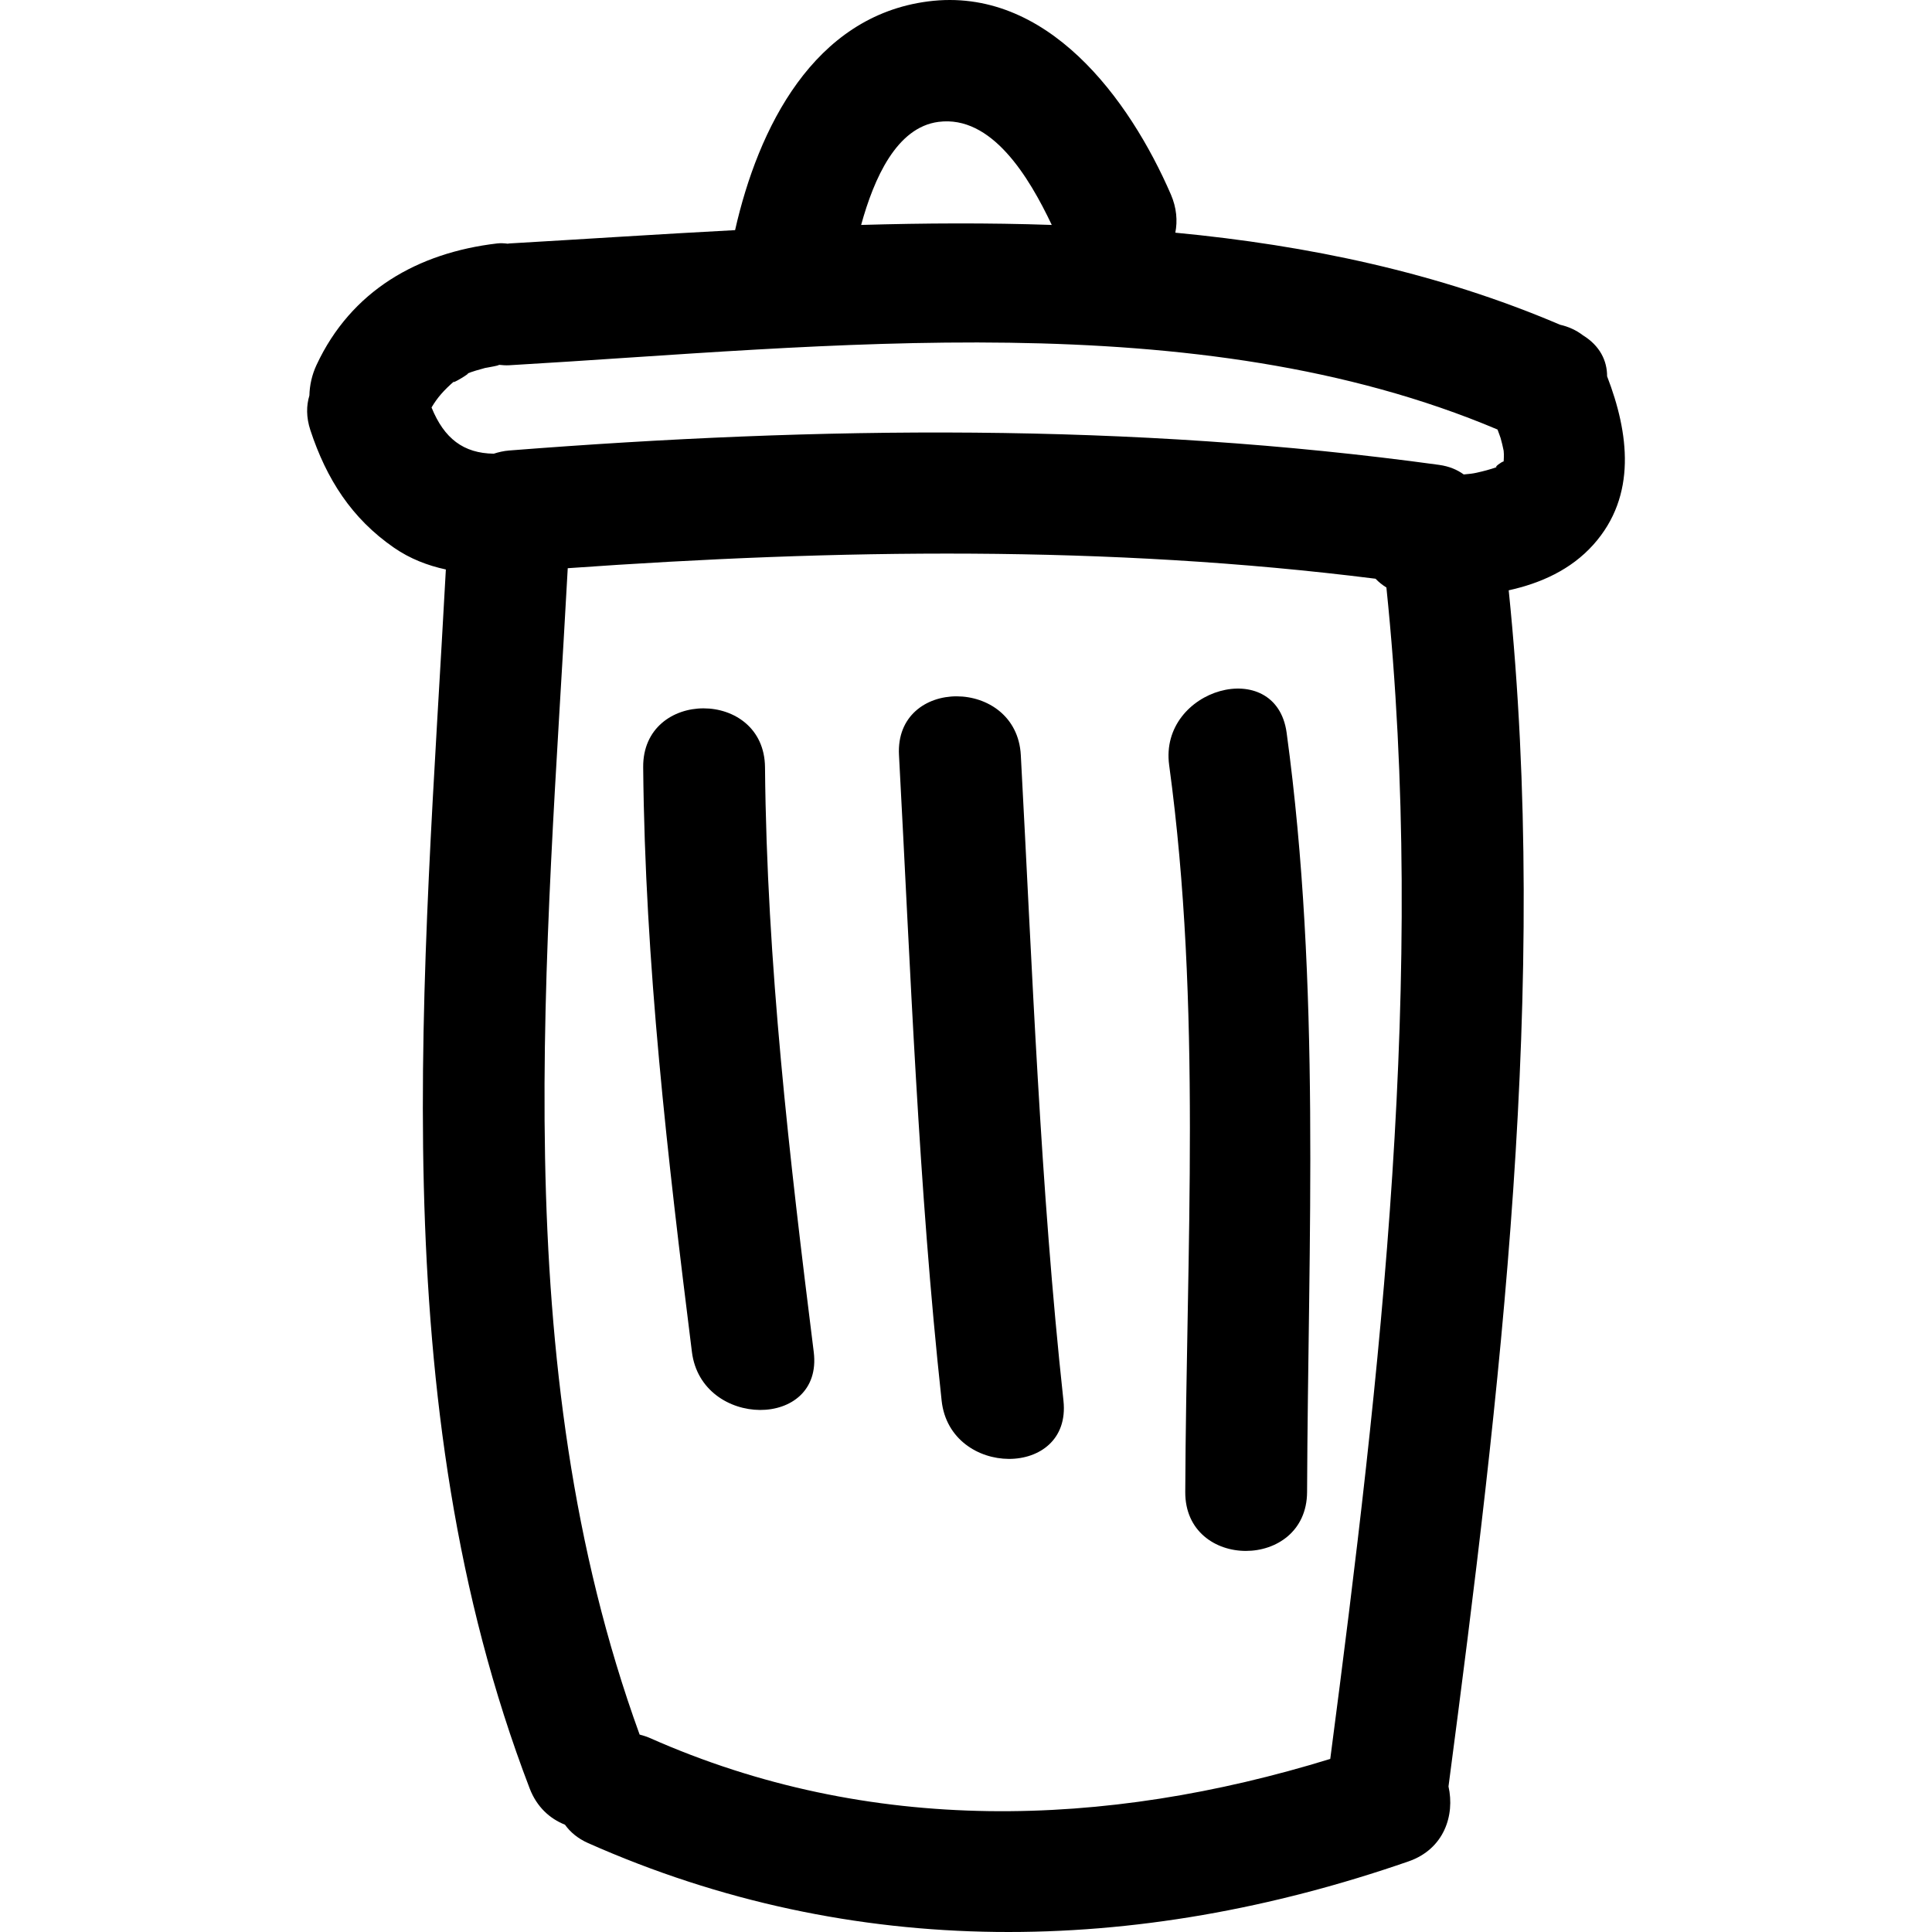
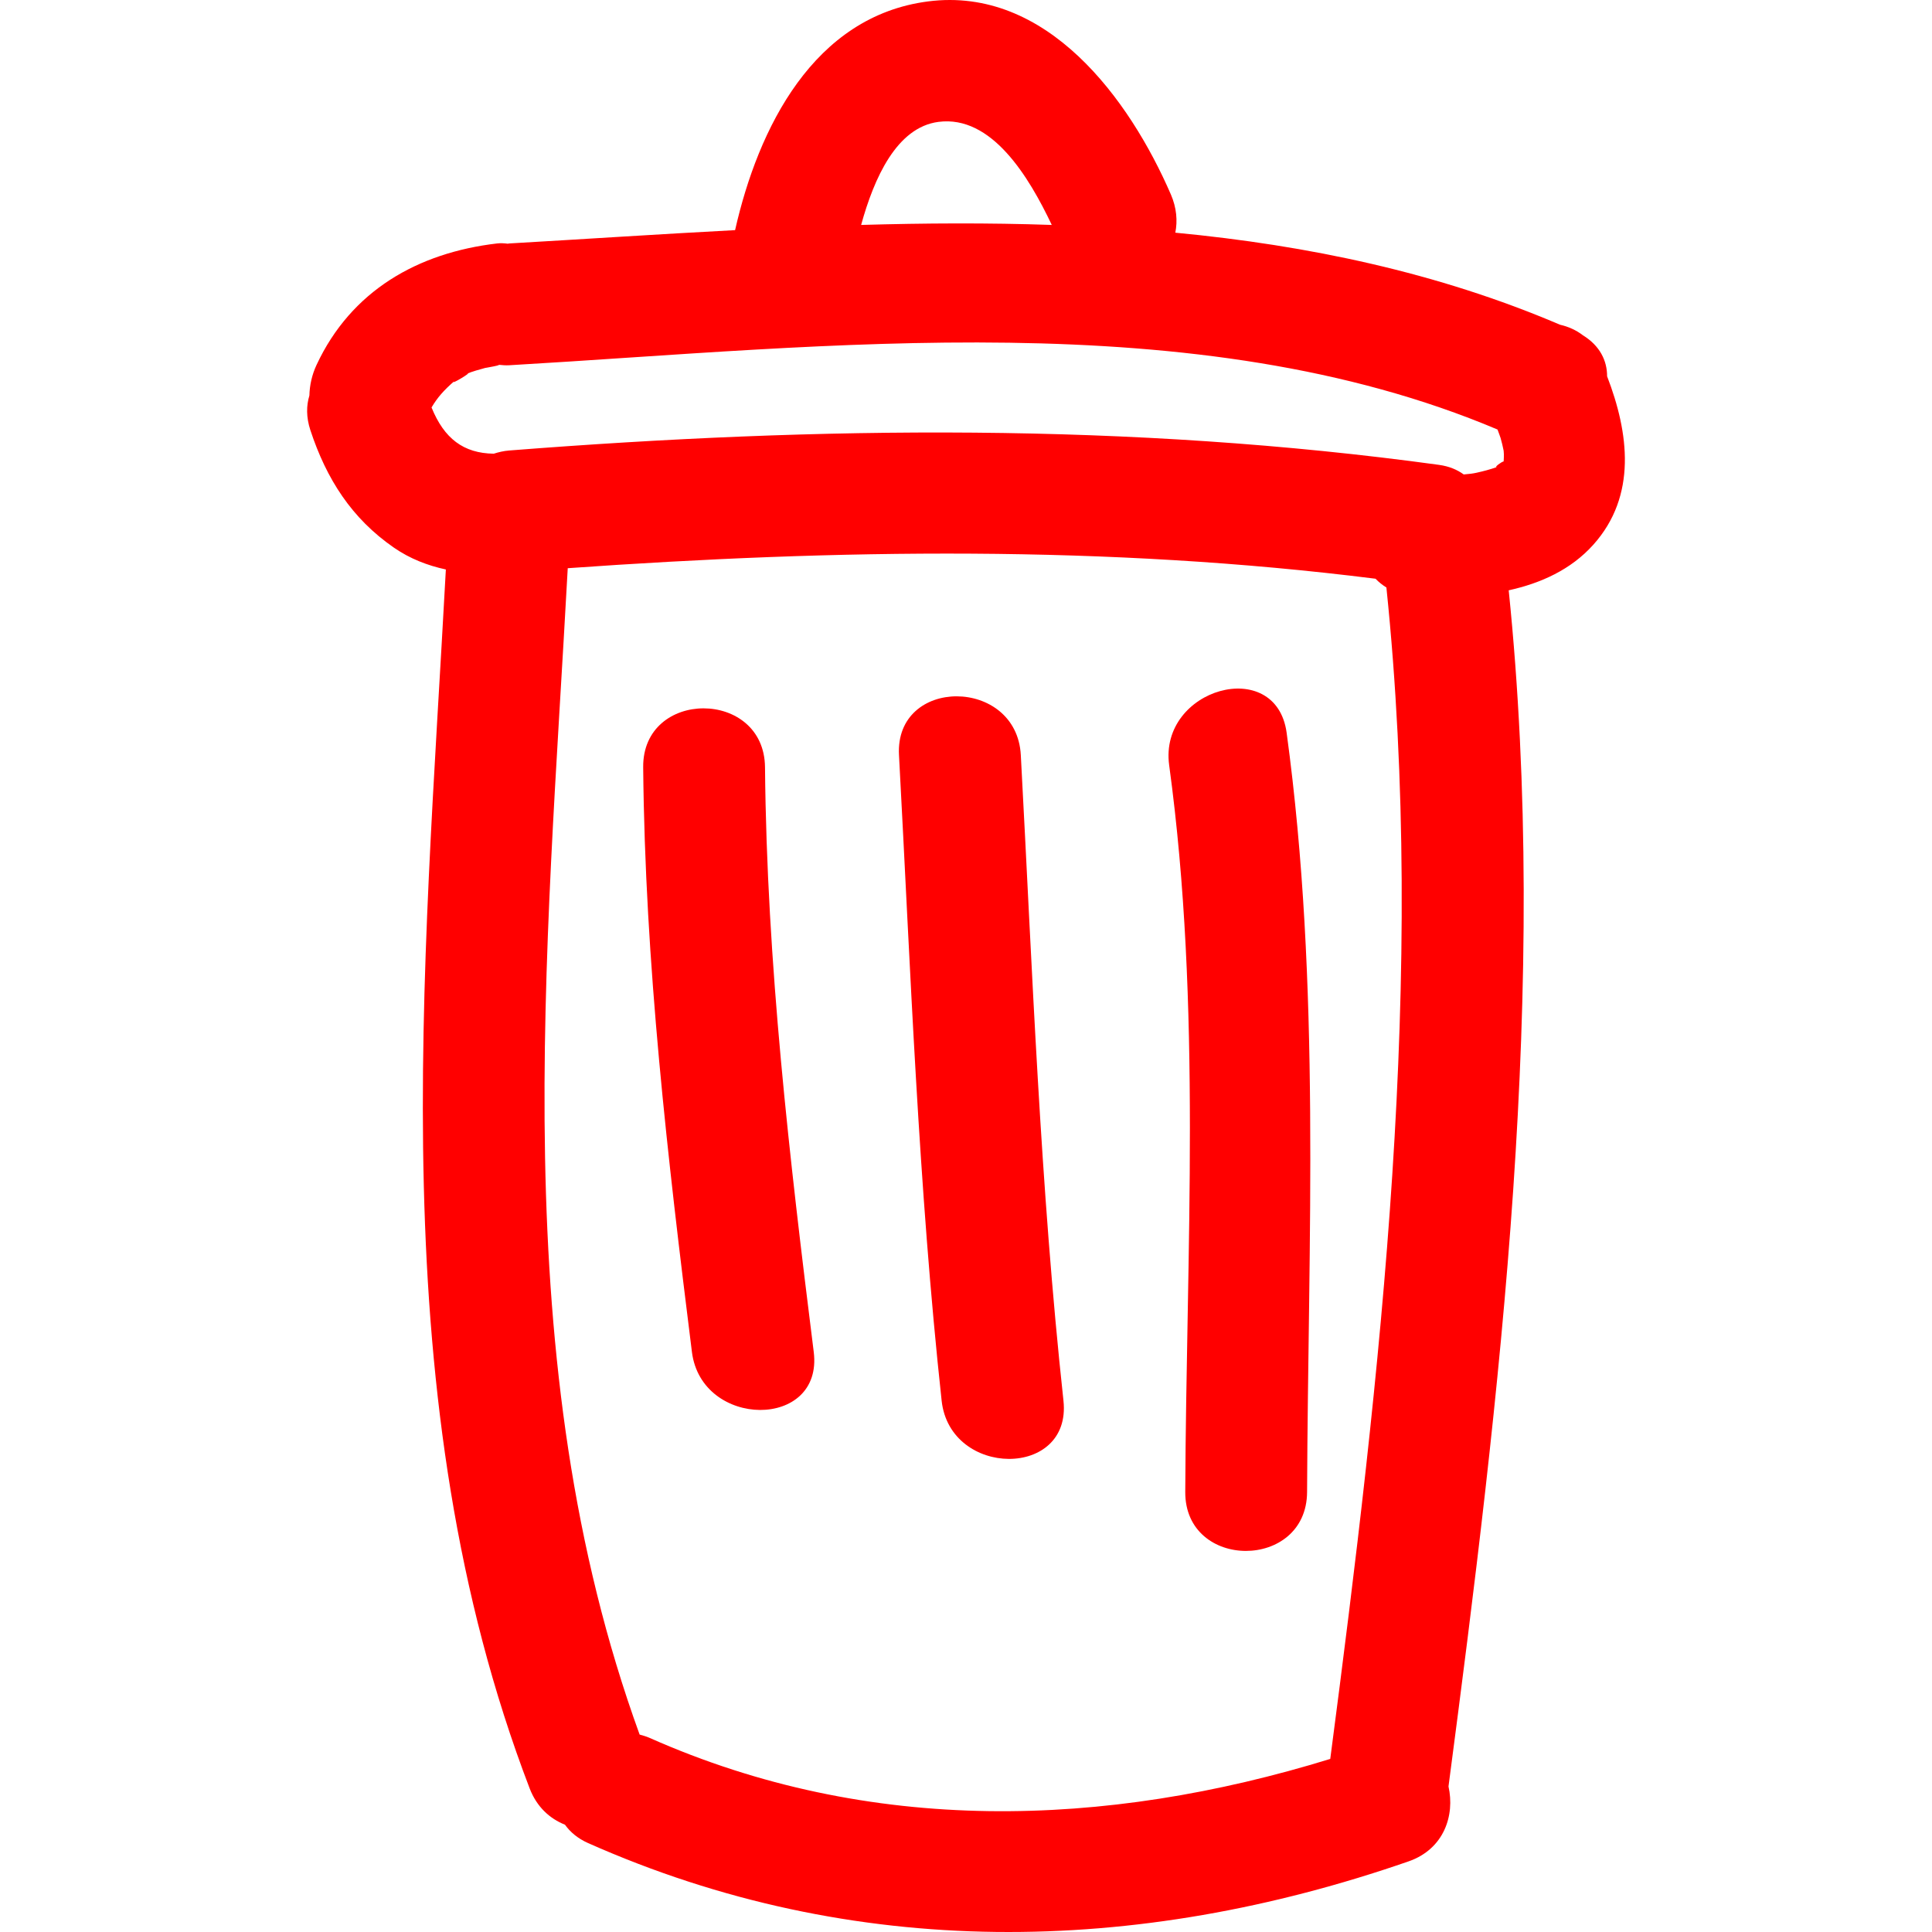
- <svg xmlns="http://www.w3.org/2000/svg" version="1.1" id="Capa_1" x="0px" y="0px" width="470.713px" height="470.714px" viewBox="0 0 470.713 470.714" style="enable-background:new 0 0 470.713 470.714;" xml:space="preserve">
+ <svg xmlns="http://www.w3.org/2000/svg" version="1.1" id="Capa_1" x="0px" y="0px" width="470.713px" height="470.714px" viewBox="0 0 470.713 470.714" fill="red" style="enable-background:new 0 0 470.713 470.714;" xml:space="preserve">
  <g>
    <g>
      <path d="M96.01,133.456c3.884,2.676,8.163,4.332,12.619,5.292c-5.324,99.039-15.803,202.436,20.416,296.978    c1.742,4.545,4.938,7.389,8.604,8.846c1.26,1.762,3.052,3.326,5.637,4.479c64.729,28.746,133.522,27.487,199.892,4.459    c8.674-3.012,11.314-11.243,9.735-18.256c12.604-95.928,24.562-194.694,14.67-291.43c7.83-1.725,15.147-5.027,20.586-11.075    c10.745-11.959,8.679-27.345,3.387-41.068c0.011-3.816-1.787-7.467-5.87-9.973c-1.62-1.254-3.544-2.127-5.596-2.59    c-29.727-12.703-61.367-19.342-93.734-22.427c0.569-2.892,0.32-6.058-1.081-9.308C275.168,24.077,255.044-3.4,226.105,0.345    c-27.863,3.603-41.365,30.793-47.007,55.726c-18.611,0.978-37.039,2.207-55.035,3.245c-0.125,0.005-0.236,0.048-0.36,0.058    c-0.854-0.109-1.722-0.163-2.61-0.058c-19.291,2.267-35.53,11.491-43.975,29.609c-1.123,2.407-1.678,4.948-1.737,7.439    c-0.749,2.455-0.8,5.278,0.239,8.444C79.532,116.676,85.656,126.312,96.01,133.456z M324.105,428.545    c-54.888,16.904-112.16,18.712-165.844-5.129c-0.815-0.36-1.623-0.579-2.422-0.802c-32.966-90.754-22.635-189.447-17.514-284.177    c65.534-4.644,131.547-5.657,196.814,2.567c0.771,0.812,1.655,1.518,2.646,2.138C347.57,237.831,336.404,334.526,324.105,428.545z     M228.662,29.693c12.937-1.676,22.006,13.327,27.591,25.111c-15.449-0.536-30.97-0.447-46.445,0    C212.948,43.419,218.445,31.013,228.662,29.693z M110.845,92.726c-1.826,1.579,4.918-2.508,2.775-1.617    c1.498-0.625,3.075-1.046,4.639-1.478c-0.358,0.099,4.903-0.879,2.833-0.64c0.183-0.021,0.355-0.074,0.536-0.1    c0.785,0.074,1.567,0.152,2.43,0.1c77.348-4.481,167.339-15.376,240.798,15.658c0.233,0.69,0.533,1.356,0.746,2.059    c0.295,1.018,0.538,2.054,0.746,3.093c0.016,0.23,0.031,0.475,0.057,0.833c0.02,0.536-0.021,1.077-0.041,1.612    c-0.01,0.045-0.035,0.15-0.051,0.203c-0.314-0.053-2.468,1.498-1.59,1.331c-1.63,0.604-3.326,1.03-5.017,1.409    c-0.808,0.183-1.874,0.312-3.082,0.406c-1.574-1.141-3.529-1.993-6.038-2.336c-75.291-10.336-150.897-9.422-226.528-3.499    c-1.364,0.109-2.595,0.406-3.761,0.779c-7.373-0.104-12.075-3.682-15.157-11.263C106.564,96.885,108.057,95.138,110.845,92.726z" />
      <path d="M186.387,186.935c-0.178-19.128-29.853-19.144-29.681,0c0.437,47.81,5.949,95.075,11.873,142.453    c2.338,18.732,32.044,18.961,29.681,0C192.332,282.005,186.824,234.744,186.387,186.935z" />
      <path d="M248.712,183.967c-1.026-19.032-30.709-19.136-29.681,0c2.829,52.483,4.723,105.01,10.39,157.293    c2.039,18.819,31.738,19.017,29.681,0C253.434,288.977,251.536,236.45,248.712,183.967z" />
      <path d="M284.857,186.427c7.993,58.711,4.169,118.058,3.92,177.089c-0.081,19.139,29.595,19.134,29.681,0    c0.26-61.896,3.393-123.445-4.98-184.983C310.902,159.648,282.308,167.723,284.857,186.427z" />
    </g>
  </g>
  <g>
</g>
  <g>
</g>
  <g>
</g>
  <g>
</g>
  <g>
</g>
  <g>
</g>
  <g>
</g>
  <g>
</g>
  <g>
</g>
  <g>
</g>
  <g>
</g>
  <g>
</g>
  <g>
</g>
  <g>
</g>
  <g>
</g>
</svg>
